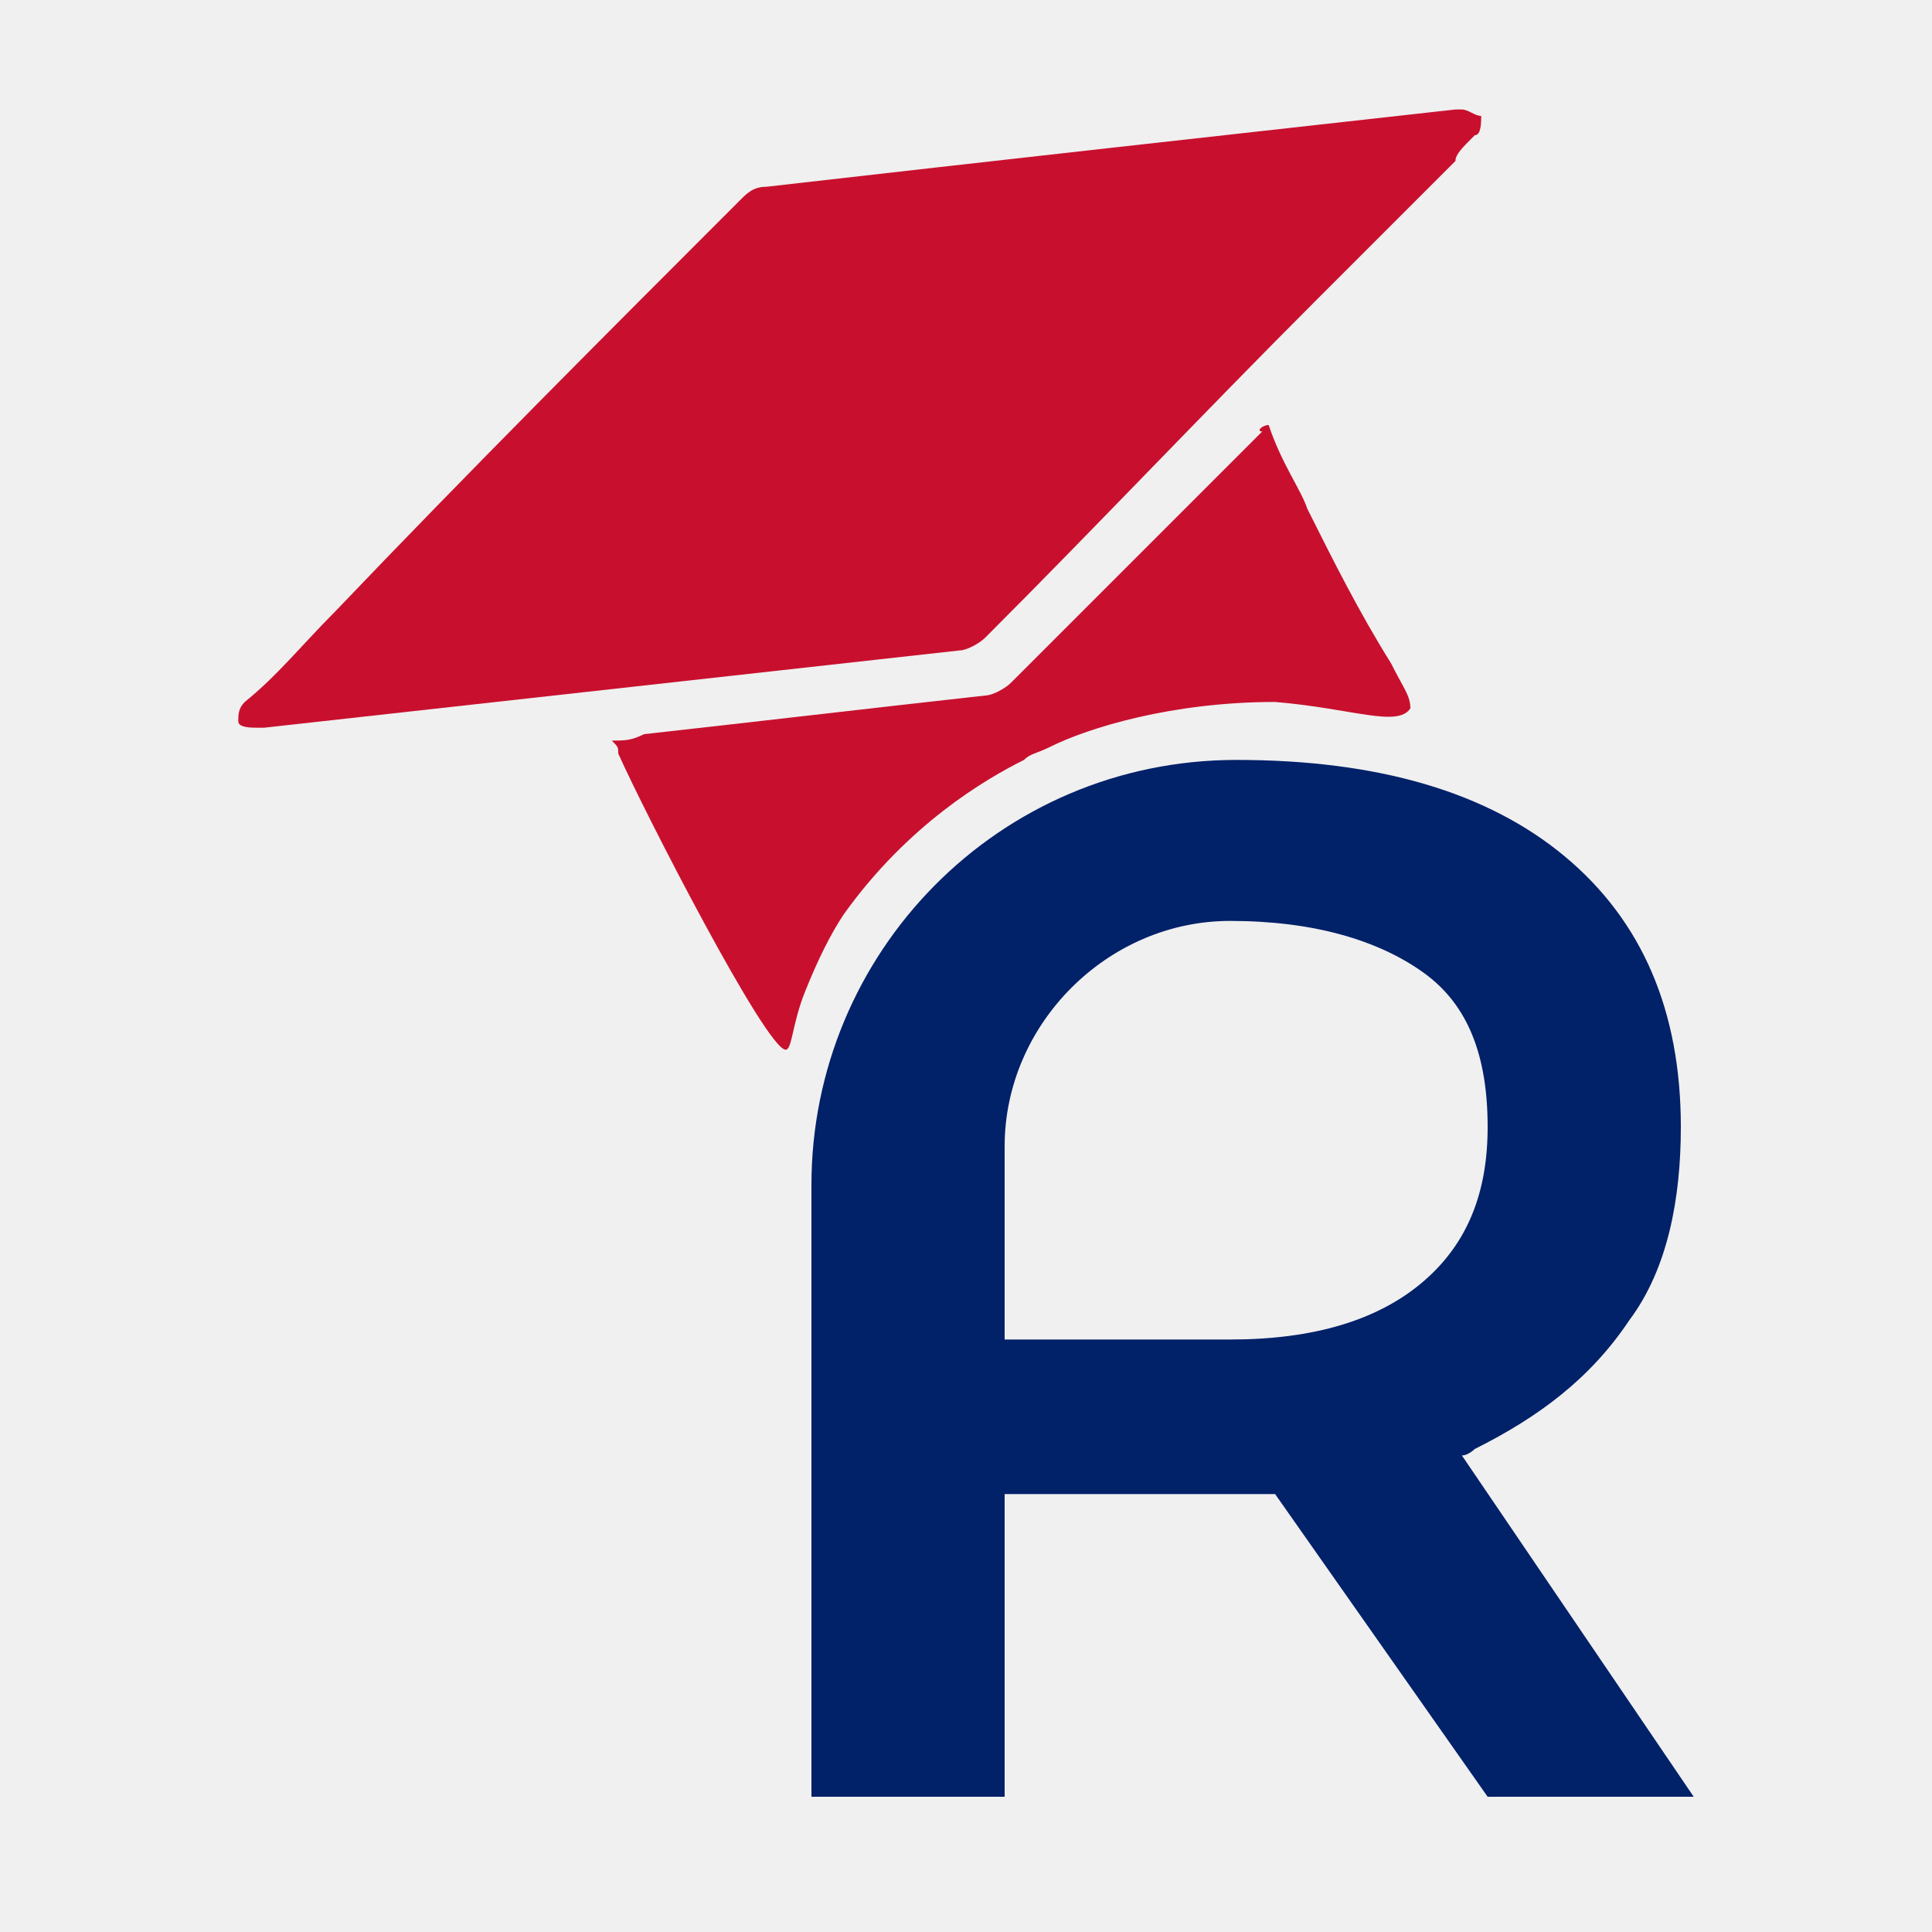
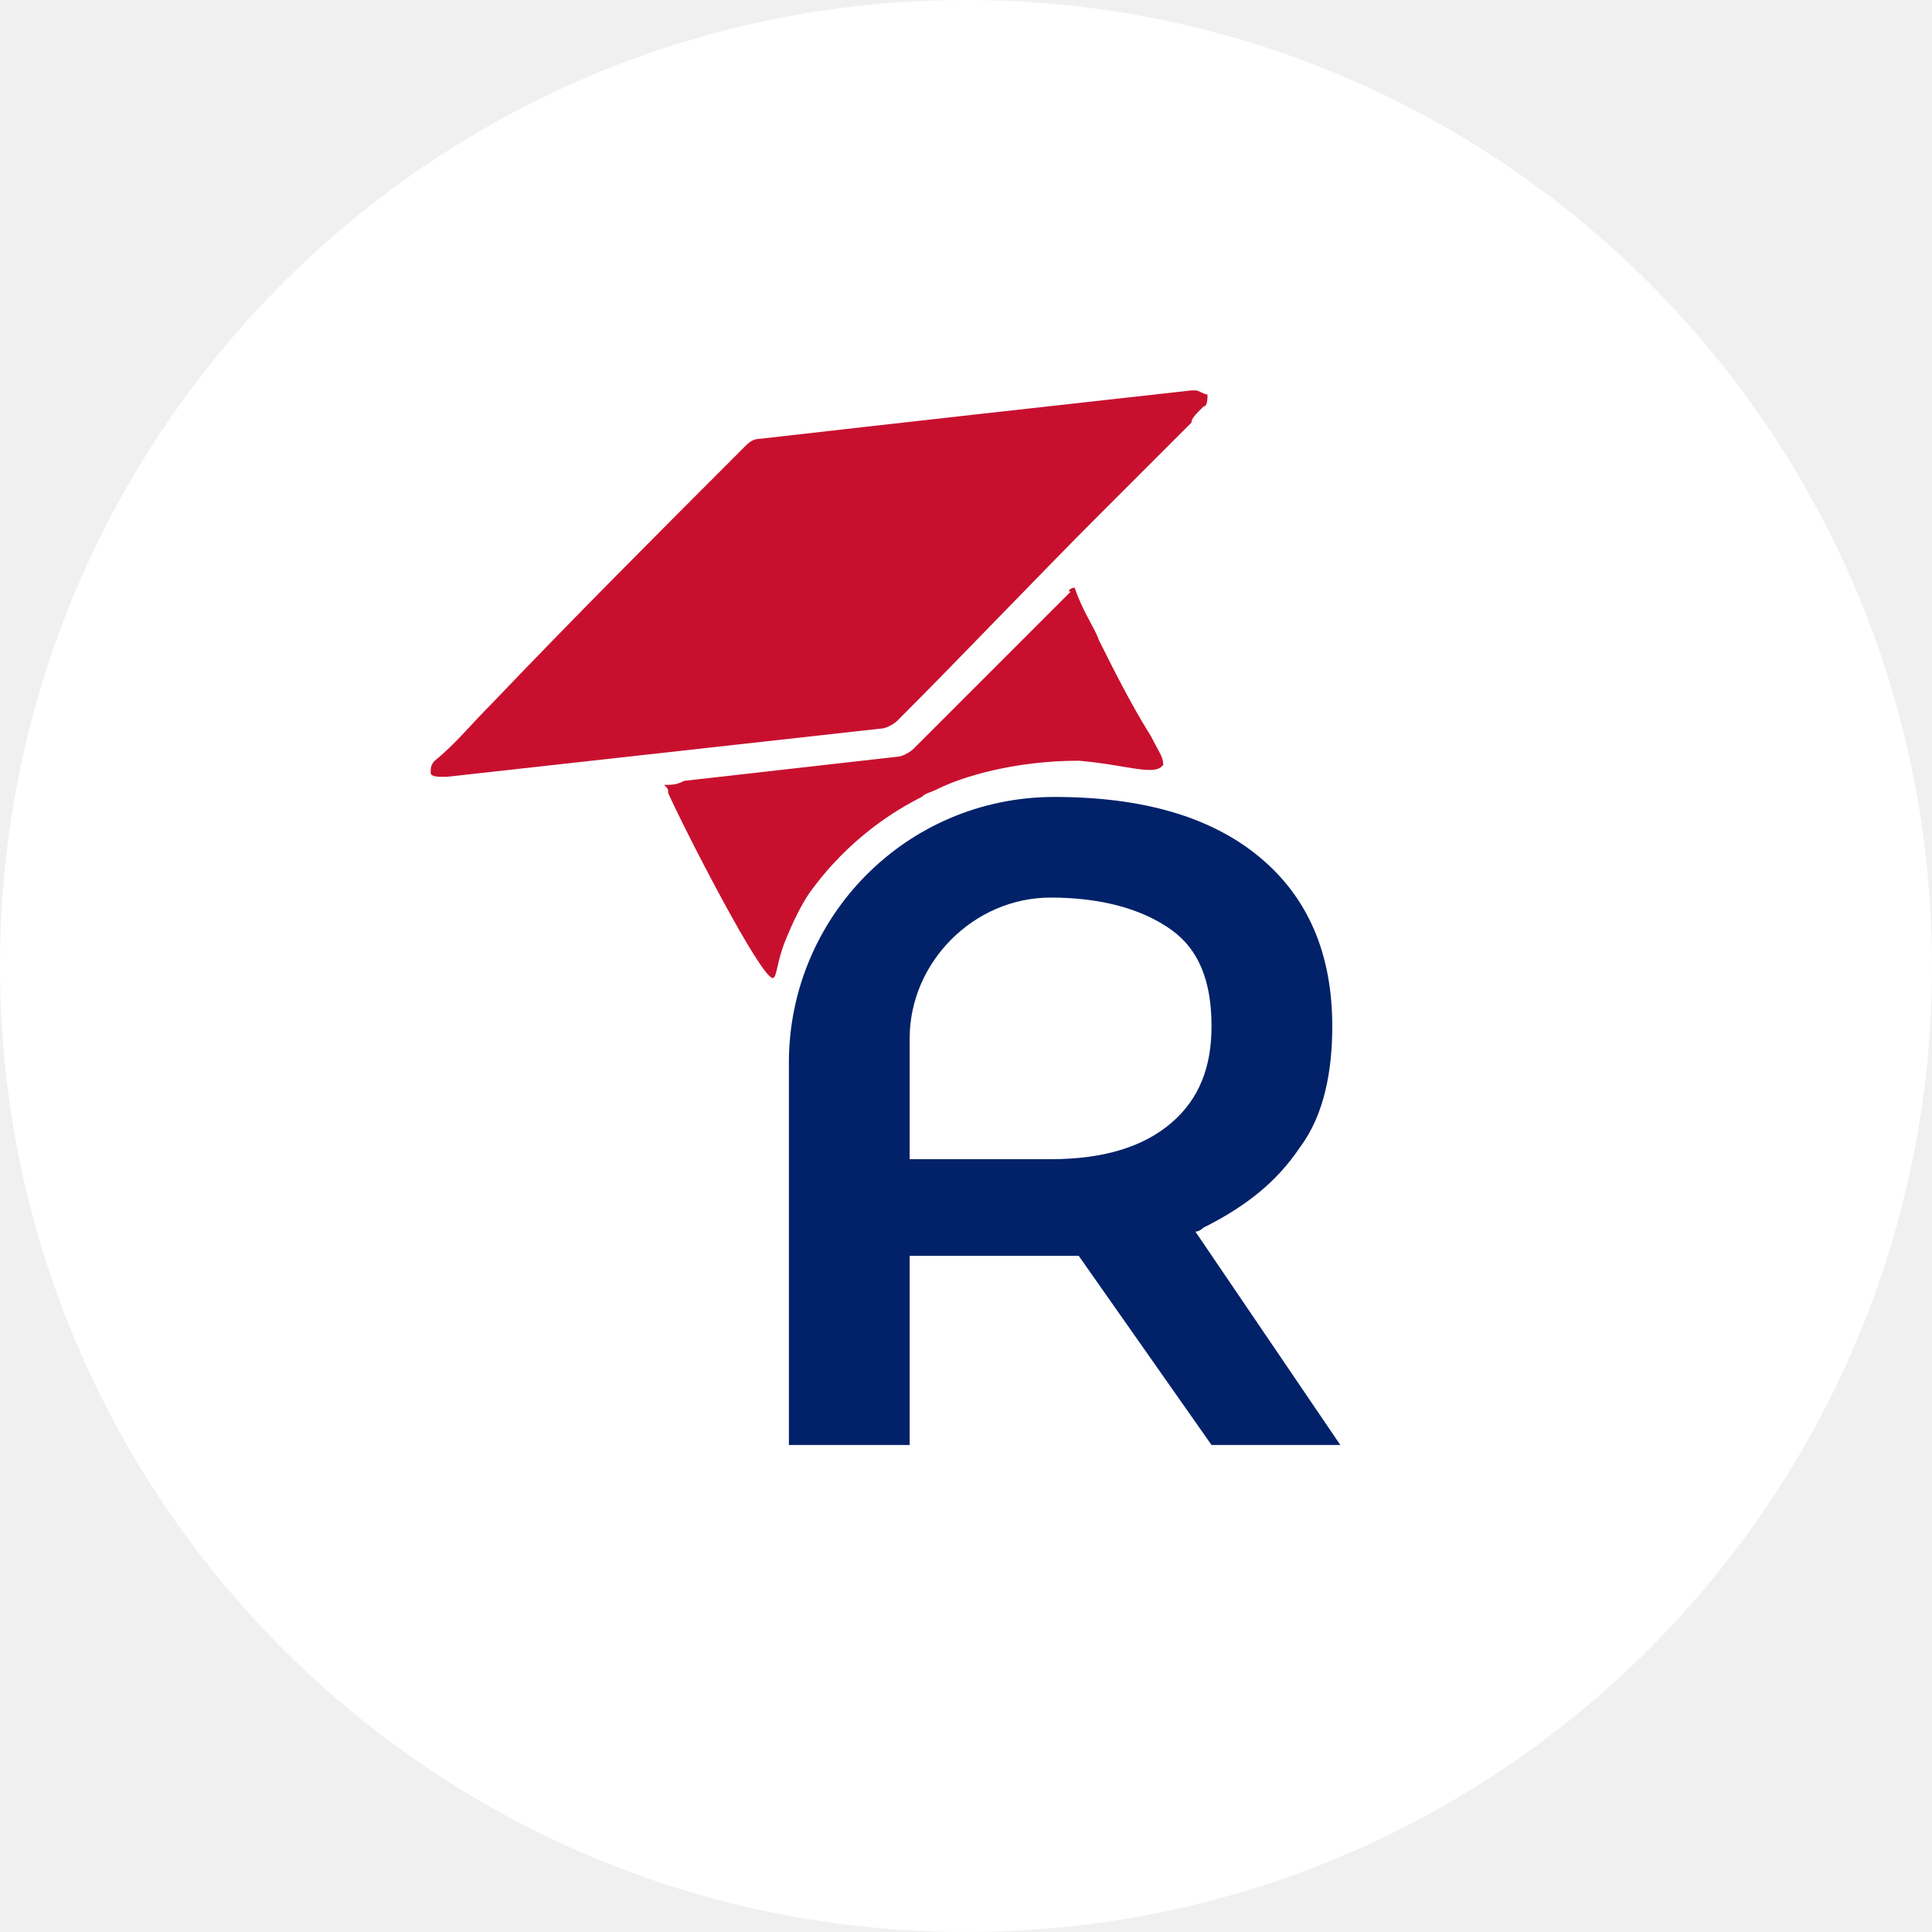
- <svg xmlns="http://www.w3.org/2000/svg" width="48" height="48" viewBox="7 8 30 30">
-   <path fill="#012169" d="M29.7,30.6c0.1,0,0.2-0.1,0.2-0.1c1-0.5,1.8-1.1,2.4-2c0.6-0.8,0.8-1.9,0.8-3c0-1.8-0.6-3.2-1.8-4.2    c-1.2-1-2.9-1.5-5.1-1.5h0c-3.7,0-6.6,3-6.6,6.6v9.5h3v-4.7h3.6c0.2,0,0.4,0,0.6,0l3.3,4.7h3.2L29.7,30.6z M22.6,25.8    c0-1.9,1.6-3.5,3.5-3.5h0c1.3,0,2.3,0.3,3,0.8s1,1.3,1,2.4c0,1-0.3,1.8-1,2.4s-1.7,0.9-3,0.9h-3.5V25.8z" />
-   <path fill="#C8102E" d="M26.7,14.6c0.2,0.6,0.5,1,0.6,1.3c0.4,0.8,0.8,1.6,1.3,2.4c0.2,0.4,0.3,0.5,0.3,0.7c-0.2,0.3-0.9,0-2.1-0.1      c-1.6,0-2.9,0.4-3.5,0.7c-0.2,0.1-0.3,0.1-0.4,0.2c-0.6,0.3-1.8,1-2.8,2.4c-0.2,0.3-0.4,0.7-0.6,1.2c-0.2,0.5-0.2,0.9-0.3,0.9      c-0.3,0-2.2-3.7-2.6-4.6c0-0.1,0-0.1-0.1-0.2c0.2,0,0.3,0,0.5-0.1c1.8-0.2,3.5-0.4,5.3-0.6c0.1,0,0.3-0.1,0.4-0.2      c1.3-1.3,2.6-2.6,3.9-3.9C26.5,14.7,26.6,14.6,26.7,14.6z" />
-   <path fill="#C8102E" d="M29.9,10.1C30,10.1,30,9.9,30,9.8c-0.1,0-0.2-0.1-0.3-0.1c0,0-0.1,0-0.1,0c-3.6,0.4-7.2,0.8-10.7,1.2      c-0.2,0-0.3,0.1-0.4,0.2c-2.1,2.1-4.2,4.2-6.3,6.4c-0.5,0.5-0.9,1-1.4,1.4c-0.1,0.1-0.1,0.2-0.1,0.3c0,0.1,0.2,0.1,0.3,0.1      c0,0,0.1,0,0.1,0c3.6-0.4,7.2-0.8,10.8-1.2c0.1,0,0.3-0.1,0.4-0.2c1.7-1.7,3.4-3.5,5.1-5.2c0.2-0.2,0.4-0.4,0.5-0.5l0,0l0,0      c0.1-0.1,0.3-0.3,0.4-0.4c0.1-0.1,0.2-0.2,0.4-0.4c0,0,0,0,0,0l0.9-0.9C29.6,10.4,29.7,10.3,29.9,10.1z" />
+ <svg xmlns="http://www.w3.org/2000/svg" version="1.1" id="Layer_1" x="0px" y="0px" viewBox="0 0 48 48" style="enable-background:new 0 0 48 48;" xml:space="preserve">
+   <style type="text/css">
+ 	.st0{fill:#012169;}
+ 	.st1{fill:#C8102E;}
+ 	.st2{fill:#FFFFFF;}
+ </style>
+   <g>
+     <path class="st0" d="M688.8-340.1c-1.8,0-3.3-0.4-4.6-1.1c-1.3-0.7-2.3-1.7-3.1-2.9c-0.7-1.2-1.1-2.6-1.1-4.2c0-1.6,0.4-3,1.1-4.2   c0.7-1.2,1.7-2.2,2.9-2.9c1.2-0.7,2.6-1.1,4.2-1.1c1.5,0,2.9,0.3,4.1,1c1.2,0.7,2.2,1.6,2.9,2.9c0.7,1.2,1,2.7,1,4.4   c0,0.1,0,0.3,0,0.5c0,0.2,0,0.4,0,0.5H683v-2.5h11.3l-1.5,0.8c0-0.9-0.2-1.7-0.5-2.4c-0.4-0.7-0.9-1.2-1.6-1.6   c-0.7-0.4-1.5-0.6-2.4-0.6c-0.9,0-1.7,0.2-2.4,0.6c-0.7,0.4-1.2,0.9-1.6,1.6c-0.4,0.7-0.6,1.5-0.6,2.5v0.6c0,1,0.2,1.8,0.6,2.5   c0.4,0.7,1,1.3,1.8,1.7c0.8,0.4,1.7,0.6,2.8,0.6c0.9,0,1.7-0.1,2.4-0.4c0.7-0.3,1.3-0.7,1.9-1.3l2,2.3c-0.7,0.8-1.6,1.5-2.7,1.9   C691.4-340.3,690.2-340.1,688.8-340.1z" />
+     <path class="st0" d="M704-340.1c-1.3,0-2.6-0.2-3.8-0.5c-1.2-0.3-2.2-0.8-2.9-1.3l1.4-2.8c0.7,0.5,1.6,0.8,2.6,1.1   c1,0.3,2,0.4,3,0.4c1.1,0,2-0.2,2.5-0.5c0.5-0.3,0.8-0.7,0.8-1.3c0-0.4-0.2-0.8-0.5-1c-0.4-0.2-0.8-0.4-1.4-0.5   c-0.6-0.1-1.2-0.2-1.9-0.3c-0.7-0.1-1.4-0.2-2.1-0.4c-0.7-0.2-1.3-0.4-1.9-0.7c-0.6-0.3-1-0.8-1.4-1.3c-0.4-0.6-0.5-1.3-0.5-2.2   c0-1,0.3-1.9,0.9-2.6c0.6-0.7,1.4-1.3,2.4-1.7c1-0.4,2.3-0.6,3.7-0.6c1,0,2.1,0.1,3.2,0.4c1.1,0.2,2,0.6,2.7,1l-1.5,2.8   c-0.7-0.4-1.5-0.7-2.3-0.9c-0.8-0.2-1.5-0.3-2.3-0.3c-1.1,0-1.9,0.2-2.5,0.5c-0.6,0.3-0.8,0.7-0.8,1.3c0,0.5,0.2,0.8,0.5,1.1   c0.4,0.2,0.8,0.4,1.4,0.5c0.6,0.1,1.2,0.2,1.9,0.4c0.7,0.1,1.4,0.2,2.1,0.4c0.7,0.2,1.3,0.4,1.9,0.7c0.6,0.3,1.1,0.7,1.4,1.3   c0.4,0.6,0.5,1.3,0.5,2.2c0,1-0.3,1.9-0.9,2.6c-0.6,0.7-1.4,1.3-2.5,1.7C706.8-340.3,705.5-340.1,704-340.1z" />
+     <path class="st0" d="M721.1-340.1c-1.8,0-3.3-0.4-4.6-1.1c-1.3-0.7-2.3-1.7-3.1-2.9c-0.7-1.2-1.1-2.6-1.1-4.2c0-1.6,0.4-3,1.1-4.2   c0.7-1.2,1.7-2.2,2.9-2.9c1.2-0.7,2.6-1.1,4.2-1.1c1.5,0,2.9,0.3,4.1,1c1.2,0.7,2.2,1.6,2.9,2.9c0.7,1.2,1,2.7,1,4.4   c0,0.1,0,0.3,0,0.5c0,0.2,0,0.4,0,0.5h-13.2v-2.5h11.3l-1.5,0.8c0-0.9-0.2-1.7-0.5-2.4c-0.4-0.7-0.9-1.2-1.6-1.6   c-0.7-0.4-1.5-0.6-2.4-0.6c-0.9,0-1.7,0.2-2.4,0.6c-0.7,0.4-1.2,0.9-1.6,1.6c-0.4,0.7-0.6,1.5-0.6,2.5v0.6c0,1,0.2,1.8,0.6,2.5   c0.4,0.7,1,1.3,1.8,1.7c0.8,0.4,1.7,0.6,2.8,0.6c0.9,0,1.7-0.1,2.4-0.4c0.7-0.3,1.3-0.7,1.9-1.3l2,2.3c-0.7,0.8-1.6,1.5-2.7,1.9   C723.7-340.3,722.5-340.1,721.1-340.1z" />
+     <path class="st0" d="M735.7-340.1c-1.2,0-2.2-0.2-3.1-0.6c-0.9-0.4-1.6-1-2.1-1.7c-0.5-0.7-0.7-1.5-0.7-2.4c0-0.9,0.2-1.7,0.6-2.4   c0.4-0.7,1.1-1.3,2.1-1.7c1-0.4,2.3-0.6,3.9-0.6h4.6v2.5h-4.3c-1.2,0-2.1,0.2-2.5,0.6c-0.4,0.4-0.7,0.9-0.7,1.5   c0,0.7,0.3,1.2,0.8,1.6c0.5,0.4,1.3,0.6,2.2,0.6c0.9,0,1.7-0.2,2.4-0.6c0.7-0.4,1.3-1,1.6-1.8l0.6,2.2c-0.4,0.9-1,1.7-1.9,2.2   C738.3-340.3,737.1-340.1,735.7-340.1z M740.7-340.3v-3.2l-0.2-0.7v-5.6c0-1.1-0.3-1.9-1-2.5c-0.7-0.6-1.7-0.9-3-0.9   c-0.9,0-1.7,0.1-2.6,0.4c-0.9,0.3-1.6,0.7-2.2,1.2l-1.5-2.7c0.9-0.7,1.9-1.1,3.1-1.5c1.2-0.3,2.4-0.5,3.7-0.5   c2.3,0,4.1,0.6,5.3,1.7s1.9,2.8,1.9,5.1v9.3H740.7z" />
+     <path class="st0" d="M746.6-340.3v-15.9h3.5v4.4l-0.4-1.3c0.5-1.1,1.2-1.9,2.2-2.4c1-0.6,2.3-0.8,3.8-0.8v3.5c-0.1,0-0.3,0-0.4,0   c-0.1,0-0.3,0-0.4,0c-1.4,0-2.6,0.4-3.4,1.2c-0.8,0.8-1.2,2-1.2,3.7v7.7H746.6z" />
+     <path class="st0" d="M765.1-340.1c-1.7,0-3.1-0.4-4.4-1.1c-1.3-0.7-2.3-1.7-3-2.9c-0.7-1.2-1.1-2.6-1.1-4.2c0-1.6,0.4-3,1.1-4.2   c0.7-1.2,1.7-2.2,3-2.9c1.3-0.7,2.8-1.1,4.4-1.1c1.5,0,2.9,0.3,4.1,1c1.2,0.6,2.1,1.6,2.7,2.8l-2.8,1.7c-0.5-0.7-1.1-1.3-1.7-1.6   c-0.7-0.4-1.4-0.5-2.2-0.5c-0.9,0-1.7,0.2-2.5,0.6c-0.7,0.4-1.3,1-1.7,1.7c-0.4,0.7-0.6,1.6-0.6,2.6s0.2,1.9,0.6,2.6   c0.4,0.8,1,1.3,1.7,1.7c0.7,0.4,1.6,0.6,2.5,0.6c0.8,0,1.5-0.2,2.2-0.5c0.7-0.4,1.3-0.9,1.7-1.7l2.8,1.7c-0.6,1.2-1.5,2.1-2.7,2.7   C768-340.4,766.7-340.1,765.1-340.1z" />
+     <path class="st0" d="M774.1-340.3v-22h3.7v10.5l-0.8-1.3c0.5-1,1.3-1.8,2.4-2.3c1.1-0.6,2.3-0.8,3.7-0.8c1.3,0,2.4,0.2,3.4,0.7   c1,0.5,1.8,1.3,2.3,2.3c0.6,1,0.9,2.3,0.9,3.9v9.1H786v-8.6c0-1.4-0.3-2.5-1-3.1c-0.7-0.7-1.6-1-2.8-1c-0.9,0-1.6,0.2-2.3,0.5   c-0.7,0.4-1.2,0.9-1.6,1.6c-0.4,0.7-0.5,1.6-0.5,2.7v8H774.1z" />
+     <path class="st1" d="M791.7-340.3v-20.8h3.9v20.8H791.7z M795.3-349.2v-3.3h11.3v3.3H795.3z M806.3-340.3v-20.8h3.8v20.8H806.3z" />
+     <path class="st1" d="M819-340.1c-1.3,0-2.5-0.3-3.6-0.8c-1-0.5-1.8-1.3-2.4-2.3c-0.6-1-0.9-2.3-0.9-3.9v-9.1h3.7v8.6   c0,1.4,0.3,2.5,1,3.2c0.7,0.7,1.6,1.1,2.7,1.1c0.9,0,1.6-0.2,2.3-0.5s1.2-0.9,1.5-1.6c0.4-0.7,0.5-1.6,0.5-2.6v-8h3.7v15.9h-3.5   v-4.3l0.6,1.3c-0.5,1-1.3,1.8-2.3,2.3C821.4-340.4,820.2-340.1,819-340.1z" />
+     <path class="st1" d="M829.9-340.3v-22h3.7v9.9l-0.3,4.2l0.1,4.2v3.7H829.9z M838.6-340.1c-1.3,0-2.5-0.3-3.6-0.9   c-1.1-0.6-1.9-1.5-2.5-2.7c-0.6-1.2-0.9-2.7-0.9-4.6c0-1.9,0.3-3.4,0.9-4.6c0.6-1.2,1.4-2.1,2.5-2.7c1-0.6,2.2-0.9,3.5-0.9   c1.5,0,2.9,0.3,4.1,1c1.2,0.7,2.2,1.6,2.9,2.9c0.7,1.2,1.1,2.7,1.1,4.3c0,1.6-0.4,3.1-1.1,4.3c-0.7,1.2-1.7,2.2-2.9,2.8   C841.5-340.4,840.2-340.1,838.6-340.1z M838.2-343.2c0.9,0,1.7-0.2,2.4-0.6c0.7-0.4,1.3-1,1.7-1.8c0.4-0.8,0.6-1.6,0.6-2.6   c0-1-0.2-1.9-0.6-2.6c-0.4-0.7-1-1.3-1.7-1.7c-0.7-0.4-1.5-0.6-2.4-0.6c-0.9,0-1.7,0.2-2.4,0.6c-0.7,0.4-1.3,1-1.7,1.7   c-0.4,0.7-0.6,1.6-0.6,2.6c0,1,0.2,1.9,0.6,2.6c0.4,0.8,1,1.3,1.7,1.8C836.5-343.4,837.3-343.2,838.2-343.2z" />
+     <path class="st0" d="M857.6-340c-2.8,0-5.1-0.8-6.7-2.4c-1.6-1.6-2.4-3.9-2.4-7v-11.7h3.9v11.6c0,2.1,0.5,3.7,1.4,4.7   c0.9,1,2.2,1.5,3.9,1.5c1.7,0,3-0.5,3.9-1.5c0.9-1,1.4-2.5,1.4-4.7v-11.6h3.8v11.7c0,3-0.8,5.4-2.4,7   C862.7-340.8,860.4-340,857.6-340z" />
+     <path class="st0" d="M868.7-340.3v-20.8h3.9v20.8H868.7z M872.1-345.2l-0.2-4.6l10.9-11.3h4.4l-9.1,9.6l-2.1,2.3L872.1-345.2z    M883.2-340.3l-8-9.5l2.6-2.8l9.9,12.3H883.2z" />
+     <path class="st0" d="M674.9-347.1c0.1,0,0.2-0.1,0.3-0.1c1.3-0.6,2.3-1.4,3-2.5c0.7-1.1,1.1-2.4,1.1-3.9c0-2.3-0.8-4.1-2.4-5.4   c-1.6-1.3-3.7-2-6.5-2l0,0c-4.7,0-8.5,3.8-8.5,8.5v12.3h3.9v-6.1h4.7c0.3,0,0.5,0,0.8,0l4.2,6.1h4.2L674.9-347.1z M665.8-353.3   c0-2.5,2-4.5,4.5-4.5l0,0c1.7,0,3,0.4,3.8,1.1c0.9,0.7,1.3,1.7,1.3,3c0,1.3-0.4,2.3-1.3,3.1c-0.9,0.7-2.1,1.1-3.8,1.1h-4.5V-353.3z   " />
+     <path class="st1" d="M670.9-367.8c0.3,0.7,0.6,1.3,0.8,1.7c0.4,0.7,0.5,0.8,0.9,1.6c0.5,1,0.4,1,0.8,1.6c0.3,0.5,0.4,0.6,0.4,0.8   c-0.2,0.4-1.5,0.1-2.7,0c-2.5-0.1-4.5,0.9-5,1.1c-0.8,0.4-2.3,1.3-3.6,3.2c-0.2,0.3-0.6,0.9-0.8,1.6c-0.2,0.7-0.2,1.1-0.4,1.2   c-0.4,0-1.3-1.9-1.4-2.1c0-0.1-0.1-0.1-0.1-0.1c-0.1-0.1-0.1-0.1-0.2-0.3c-0.6-1.2-1.1-2.3-1.7-3.5c0-0.1-0.1-0.1-0.1-0.2   c0.2,0,0.4-0.1,0.6-0.1c2.3-0.3,4.5-0.5,6.8-0.8c0.2,0,0.3-0.1,0.5-0.2c1.7-1.7,3.3-3.4,5-5.1C670.7-367.6,670.8-367.6,670.9-367.8   z" />
+     <path class="st1" d="M675.1-373.4c0.1-0.1,0.1-0.3,0.1-0.4c-0.1,0-0.3-0.1-0.4-0.1c0,0-0.1,0-0.1,0c-4.6,0.5-9.2,1-13.8,1.5   c-0.2,0-0.4,0.1-0.6,0.3c-2.7,2.7-5.4,5.5-8.1,8.2c-0.6,0.6-1.2,1.2-1.8,1.9c-0.1,0.1-0.1,0.3-0.1,0.4c0,0.1,0.2,0.1,0.3,0.1   c0,0,0.1,0,0.1,0c4.7-0.5,9.3-1,14-1.5c0.2,0,0.3-0.1,0.5-0.2c2.2-2.2,4.4-4.5,6.6-6.7c0.2-0.2,0.5-0.5,0.7-0.7l0,0l0,0   c0.2-0.2,0.3-0.4,0.5-0.5c0.2-0.2,0.3-0.3,0.5-0.5c0,0,0,0,0,0l1.2-1.2C674.7-373.1,674.8-373.2,675.1-373.4z" />
+   </g>
+   <g>
+     <circle class="st2" cx="134" cy="24" r="8" />
+     <g>
+       <path class="st0" d="M135.9,26.2C135.9,26.2,135.9,26.2,135.9,26.2c0.4-0.2,0.7-0.4,0.9-0.7c0.2-0.3,0.3-0.6,0.3-1    c0-0.6-0.2-1.1-0.6-1.4c-0.4-0.3-1-0.5-1.7-0.5l0,0c-1.2,0-2.2,1-2.2,2.2V28h1v-1.6h1.2c0.1,0,0.1,0,0.2,0l1.1,1.6h1.1L135.9,26.2    z M133.5,24.6c0-0.6,0.5-1.2,1.2-1.2h0c0.4,0,0.8,0.1,1,0.3c0.2,0.2,0.3,0.4,0.3,0.8c0,0.3-0.1,0.6-0.3,0.8    c-0.2,0.2-0.6,0.3-1,0.3h-1.2V24.6z" />
+       <g>
+         <g>
+           <path class="st1" d="M134.9,20.9c0.1,0.2,0.2,0.3,0.2,0.4c0.1,0.3,0.3,0.5,0.4,0.8c0.1,0.1,0.1,0.2,0.1,0.2      c-0.1,0.1-0.3,0-0.7,0c-0.5,0-1,0.1-1.2,0.2c-0.1,0-0.1,0-0.1,0.1c-0.2,0.1-0.6,0.3-0.9,0.8c-0.1,0.1-0.1,0.2-0.2,0.4      c-0.1,0.2-0.1,0.3-0.1,0.3c-0.1,0-0.7-1.2-0.9-1.5c0,0,0,0,0-0.1c0.1,0,0.1,0,0.2,0c0.6-0.1,1.2-0.1,1.8-0.2c0,0,0.1,0,0.1-0.1      C134,21.8,134.4,21.4,134.9,20.9C134.8,20.9,134.9,20.9,134.9,20.9z" />
+           <path class="st1" d="M136,19.4c0,0,0-0.1,0-0.1c0,0-0.1,0-0.1,0c0,0,0,0,0,0c-1.2,0.1-2.4,0.3-3.6,0.4c-0.1,0-0.1,0-0.1,0.1      c-0.7,0.7-1.4,1.4-2.1,2.1c-0.2,0.2-0.3,0.3-0.5,0.5c0,0,0,0.1,0,0.1c0,0,0.1,0,0.1,0c0,0,0,0,0,0c1.2-0.1,2.4-0.3,3.6-0.4      c0,0,0.1,0,0.1-0.1c0.6-0.6,1.1-1.2,1.7-1.7c0.1-0.1,0.1-0.1,0.2-0.2l0,0l0,0c0,0,0.1-0.1,0.1-0.1c0,0,0.1-0.1,0.1-0.1      c0,0,0,0,0,0l0.3-0.3C135.9,19.5,135.9,19.4,136,19.4z" />
+         </g>
+       </g>
+     </g>
+   </g>
+   <g>
+     <circle class="st2" cx="85" cy="24" r="16" />
+     <g>
+       <path class="st0" d="M88.8,28.4c0.1,0,0.1,0,0.2-0.1c0.7-0.3,1.2-0.7,1.6-1.3c0.4-0.6,0.6-1.2,0.6-2c0-1.2-0.4-2.1-1.2-2.8    c-0.8-0.7-1.9-1-3.4-1l0,0c-2.4,0-4.4,2-4.4,4.4v6.3h2v-3.1h2.4c0.1,0,0.3,0,0.4,0l2.2,3.1h2.1L88.8,28.4z M84.1,25.2    c0-1.3,1-2.3,2.3-2.3l0,0c0.9,0,1.5,0.2,2,0.6c0.4,0.4,0.7,0.9,0.7,1.6c0,0.7-0.2,1.2-0.7,1.6c-0.4,0.4-1.1,0.6-2,0.6h-2.3V25.2z" />
+       <g>
+         <g>
+           <path class="st1" d="M86.8,17.7c0.2,0.4,0.3,0.7,0.4,0.9c0.3,0.5,0.5,1.1,0.9,1.6c0.1,0.2,0.2,0.4,0.2,0.4c-0.1,0.2-0.6,0-1.4,0      c-1.1,0-1.9,0.3-2.3,0.5c-0.1,0.1-0.2,0.1-0.3,0.1c-0.4,0.2-1.2,0.7-1.8,1.6c-0.1,0.2-0.3,0.4-0.4,0.8c-0.1,0.4-0.1,0.6-0.2,0.6      c-0.2,0-1.5-2.5-1.8-3.1c0,0,0-0.1-0.1-0.1c0.1,0,0.2,0,0.3,0c1.2-0.1,2.3-0.3,3.5-0.4c0.1,0,0.2-0.1,0.2-0.1      c0.9-0.9,1.7-1.8,2.6-2.6C86.7,17.8,86.7,17.8,86.8,17.7z" />
+           <path class="st1" d="M88.9,14.8c0-0.1,0.1-0.1,0.1-0.2c-0.1,0-0.1,0-0.2-0.1c0,0,0,0-0.1,0c-2.4,0.3-4.8,0.5-7.2,0.8      c-0.1,0-0.2,0.1-0.3,0.1c-1.4,1.4-2.8,2.8-4.2,4.3c-0.3,0.3-0.6,0.6-0.9,1c0,0-0.1,0.1,0,0.2c0,0,0.1,0.1,0.2,0.1c0,0,0,0,0.1,0      c2.4-0.3,4.8-0.5,7.2-0.8c0.1,0,0.2-0.1,0.2-0.1c1.1-1.2,2.3-2.3,3.4-3.5c0.1-0.1,0.2-0.2,0.4-0.4l0,0l0,0      c0.1-0.1,0.2-0.2,0.3-0.3c0.1-0.1,0.2-0.2,0.2-0.2c0,0,0,0,0,0l0.6-0.6C88.8,15,88.8,14.9,88.9,14.8z" />
+         </g>
+       </g>
+     </g>
+   </g>
+   <g>
+     <circle class="st2" cx="24" cy="24" r="24" />
+     <g>
+       <path class="st0" d="M29.7,30.6c0.1,0,0.2-0.1,0.2-0.1c1-0.5,1.8-1.1,2.4-2c0.6-0.8,0.8-1.9,0.8-3c0-1.8-0.6-3.2-1.8-4.2    c-1.2-1-2.9-1.5-5.1-1.5h0c-3.7,0-6.6,3-6.6,6.6v9.5h3v-4.7h3.6c0.2,0,0.4,0,0.6,0l3.3,4.7h3.2L29.7,30.6z M22.6,25.8    c0-1.9,1.6-3.5,3.5-3.5h0c1.3,0,2.3,0.3,3,0.8s1,1.3,1,2.4c0,1-0.3,1.8-1,2.4s-1.7,0.9-3,0.9h-3.5V25.8z" />
+       <g>
+         <g>
+           <path class="st1" d="M26.7,14.6c0.2,0.6,0.5,1,0.6,1.3c0.4,0.8,0.8,1.6,1.3,2.4c0.2,0.4,0.3,0.5,0.3,0.7c-0.2,0.3-0.9,0-2.1-0.1      c-1.6,0-2.9,0.4-3.5,0.7c-0.2,0.1-0.3,0.1-0.4,0.2c-0.6,0.3-1.8,1-2.8,2.4c-0.2,0.3-0.4,0.7-0.6,1.2c-0.2,0.5-0.2,0.9-0.3,0.9      c-0.3,0-2.2-3.7-2.6-4.6c0-0.1,0-0.1-0.1-0.2c0.2,0,0.3,0,0.5-0.1c1.8-0.2,3.5-0.4,5.3-0.6c0.1,0,0.3-0.1,0.4-0.2      c1.3-1.3,2.6-2.6,3.9-3.9C26.5,14.7,26.6,14.6,26.7,14.6z" />
+           <path class="st1" d="M29.9,10.1C30,10.1,30,9.9,30,9.8c-0.1,0-0.2-0.1-0.3-0.1c0,0-0.1,0-0.1,0c-3.6,0.4-7.2,0.8-10.7,1.2      c-0.2,0-0.3,0.1-0.4,0.2c-2.1,2.1-4.2,4.2-6.3,6.4c-0.5,0.5-0.9,1-1.4,1.4c-0.1,0.1-0.1,0.2-0.1,0.3c0,0.1,0.2,0.1,0.3,0.1      c0,0,0.1,0,0.1,0c3.6-0.4,7.2-0.8,10.8-1.2c0.1,0,0.3-0.1,0.4-0.2c1.7-1.7,3.4-3.5,5.1-5.2c0.2-0.2,0.4-0.4,0.5-0.5l0,0l0,0      c0.1-0.1,0.3-0.3,0.4-0.4c0.1-0.1,0.2-0.2,0.4-0.4c0,0,0,0,0,0l0.9-0.9C29.6,10.4,29.7,10.3,29.9,10.1z" />
+         </g>
+       </g>
+     </g>
+   </g>
+   <g>
+     <circle class="st2" cx="446" cy="97" r="90" />
+     <g>
+       <path class="st0" d="M467.3,121.6c0.3-0.1,0.6-0.2,0.9-0.4c3.8-1.7,6.8-4.2,8.9-7.3c2.1-3.2,3.1-7,3.1-11.4    c0-6.7-2.3-11.9-6.9-15.8c-4.6-3.8-10.9-5.7-19-5.7h0c-13.7,0-24.8,11.1-24.8,24.8v35.7h11.2v-17.6h13.7c0.8,0,1.6,0,2.4-0.1    l12.3,17.7h12.1L467.3,121.6z M440.7,103.6c0-7.3,5.9-13.1,13.1-13.1l0,0c5,0,8.7,1.1,11.2,3.2s3.8,5.1,3.8,8.9    c0,3.8-1.2,6.8-3.8,8.9s-6.2,3.2-11.2,3.2h-13.1V103.6z" />
+       <g>
+         <g>
+           <path class="st1" d="M456.1,61.6c0.9,2.1,1.8,3.8,2.4,4.9c1.6,3,3.1,6.1,4.8,9.1c0.8,1.4,1.2,2,0.9,2.5      c-0.6,1.1-3.2-0.1-7.7-0.2c-6-0.2-10.8,1.6-13.1,2.6c-0.7,0.3-1.2,0.6-1.5,0.7c-2.4,1.2-6.6,3.8-10.4,9.2      c-0.7,1-1.6,2.5-2.3,4.5c-0.6,2-0.6,3.3-1.1,3.4c-1.1,0.1-8.3-14-9.9-17.4c-0.1-0.2-0.2-0.4-0.3-0.7c0.6-0.1,1.2-0.2,1.8-0.2      c6.6-0.7,13.2-1.5,19.7-2.2c0.5-0.1,1-0.3,1.3-0.6c4.9-4.9,9.7-9.8,14.6-14.8C455.6,62.1,455.7,61.9,456.1,61.6z" />
+           <path class="st1" d="M468.2,45c0.3-0.3,0.3-0.8,0.4-1.2c-0.4-0.1-0.8-0.3-1.2-0.4c-0.1,0-0.3,0-0.4,0      c-13.4,1.5-26.8,2.9-40.3,4.4c-0.6,0.1-1.2,0.4-1.6,0.8c-7.9,8-15.7,15.9-23.5,23.9c-1.8,1.8-3.5,3.6-5.3,5.4      c-0.2,0.2-0.4,0.8-0.3,1.1c0.1,0.2,0.6,0.3,1,0.4c0.1,0,0.2,0,0.3,0c13.6-1.5,27.1-3,40.7-4.5c0.5-0.1,1-0.3,1.3-0.6      c6.4-6.5,12.8-13,19.2-19.5c0.7-0.7,1.3-1.4,2-2l0,0l0,0c0.5-0.5,1-1,1.5-1.6c0.4-0.5,0.9-0.9,1.4-1.4c0,0,0,0.1,0.1,0.1      l3.6-3.4C467.2,46.1,467.5,45.8,468.2,45z" />
+         </g>
+       </g>
+     </g>
+   </g>
+   <g>
+     <circle class="st2" cx="190" cy="239" r="96" />
+     <g>
+       <path class="st0" d="M212.7,265.3c0.3-0.1,0.7-0.3,1-0.4c4.1-1.8,7.2-4.5,9.4-7.8c2.2-3.4,3.3-7.4,3.3-12.2    c0-7.1-2.4-12.7-7.3-16.8c-4.9-4.1-11.6-6.1-20.2-6.1h0c-14.6,0-26.4,11.8-26.4,26.4v38.1h12v-18.8h14.6c0.9,0,1.7,0,2.5-0.1    l13.1,18.9h12.9L212.7,265.3z M184.4,246.1c0-7.7,6.3-14,14-14h0c5.3,0,9.3,1.1,11.9,3.4s4,5.4,4,9.4c0,4.1-1.3,7.2-4,9.5    c-2.7,2.3-6.6,3.4-11.9,3.4h-14V246.1z" />
+       <g>
+         <g>
+           <path class="st1" d="M200.7,201.2c1,2.2,1.9,4,2.5,5.2c1.7,3.2,3.3,6.5,5.1,9.7c0.9,1.5,1.3,2.1,1,2.7c-0.6,1.1-3.4-0.1-8.3-0.3      c-6.4-0.2-11.5,1.7-13.9,2.8c-0.7,0.3-1.3,0.6-1.6,0.8c-2.5,1.3-7.1,4.1-11.1,9.8c-0.7,1-1.7,2.7-2.4,4.8      c-0.7,2.2-0.7,3.6-1.2,3.6c-1.1,0.1-8.8-14.9-10.6-18.6c-0.1-0.2-0.2-0.4-0.3-0.7c0.7-0.1,1.3-0.2,2-0.3c7-0.8,14-1.5,21.1-2.4      c0.5-0.1,1.1-0.3,1.4-0.7c5.2-5.2,10.4-10.5,15.6-15.8C200.2,201.7,200.4,201.5,200.7,201.2z" />
+           <path class="st1" d="M213.7,183.5c0.3-0.3,0.3-0.9,0.5-1.3c-0.4-0.1-0.8-0.3-1.2-0.4c-0.1,0-0.3,0-0.4,0      c-14.3,1.6-28.6,3.1-42.9,4.7c-0.6,0.1-1.3,0.4-1.7,0.8c-8.4,8.5-16.7,17-25.1,25.5c-1.9,1.9-3.8,3.8-5.6,5.8      c-0.2,0.3-0.4,0.8-0.3,1.1c0.1,0.2,0.7,0.3,1,0.4c0.1,0,0.2,0,0.3,0c14.5-1.6,28.9-3.1,43.4-4.8c0.5-0.1,1.1-0.3,1.4-0.7      c6.8-6.9,13.6-13.8,20.4-20.8c0.7-0.7,1.4-1.5,2.1-2.2l0,0l0,0c0.5-0.6,1.1-1.1,1.6-1.7c0.5-0.5,1-1,1.5-1.5c0,0,0,0.1,0.1,0.1      l3.8-3.6C212.6,184.7,212.9,184.3,213.7,183.5z" />
+         </g>
+       </g>
+     </g>
+   </g>
+   <circle class="st2" cx="190" cy="-350" r="256" />
+   <g>
+     <path class="st0" d="M250.5-280c0.9-0.3,1.7-0.7,2.6-1.1c10.9-4.9,19.3-11.9,25.2-20.9c5.9-9,8.8-19.8,8.8-32.4   c0-19-6.5-34-19.5-44.8c-13-10.9-31-16.3-53.9-16.3h0c-38.9,0-70.5,31.6-70.5,70.5v101.5H175v-50.1h38.8c2.3,0,4.5-0.1,6.7-0.2   l35.1,50.3H290L250.5-280z M175-331.2c0-20.6,16.7-37.4,37.4-37.4h0c14.1,0,24.7,3,31.8,9c7.1,6,10.7,14.4,10.7,25.2   c0,10.8-3.6,19.2-10.7,25.3c-7.1,6.1-17.7,9.1-31.8,9.1H175V-331.2z" />
+     <g>
+       <g>
+         <path class="st1" d="M218.6-450.8c2.6,6,5,10.7,6.7,13.9c4.6,8.6,8.8,17.4,13.7,25.8c2.3,3.9,3.5,5.7,2.7,7.1     c-1.6,3-9.1-0.3-22-0.7c-17.2-0.5-30.7,4.5-37.2,7.4c-1.9,0.9-3.4,1.6-4.3,2.1c-6.7,3.4-18.8,10.8-29.6,26.1     c-1.9,2.8-4.6,7.1-6.5,12.9c-1.8,5.7-1.8,9.5-3.2,9.7c-3,0.4-23.5-39.8-28.2-49.5c-0.3-0.6-0.5-1.1-0.8-1.9     c1.8-0.2,3.5-0.5,5.2-0.7c18.7-2.1,37.5-4.1,56.2-6.3c1.3-0.2,2.8-0.9,3.8-1.8c13.9-14,27.7-28,41.6-42     C217.2-449.4,217.7-449.9,218.6-450.8z" />
+         <path class="st1" d="M253.1-497.9c0.8-0.8,0.8-2.3,1.2-3.4c-1.1-0.4-2.2-0.8-3.3-1.1c-0.4-0.1-0.8,0-1.2,0.1     c-38.2,4.2-76.3,8.3-114.5,12.6c-1.6,0.2-3.5,1.1-4.6,2.3c-22.4,22.6-44.6,45.3-66.9,68c-5,5.1-10.1,10.2-15,15.3     c-0.7,0.7-1.1,2.2-0.8,3c0.2,0.6,1.7,0.8,2.7,1.1c0.3,0.1,0.6,0,0.9-0.1c38.6-4.2,77.1-8.4,115.7-12.7c1.3-0.1,2.9-0.9,3.8-1.8     c18.2-18.4,36.4-36.9,54.5-55.4c1.9-1.9,3.8-3.9,5.7-5.8l0,0l0,0c1.5-1.5,2.9-2.9,4.4-4.4c1.3-1.3,2.6-2.6,3.9-3.9     c0.1,0.1,0.1,0.2,0.2,0.3l10.1-9.7C250.2-494.7,251.2-495.8,253.1-497.9z" />
+       </g>
+     </g>
+   </g>
+   <rect x="581" y="-128" class="st2" width="1200" height="630" />
+   <g>
+     <path class="st0" d="M895.9,216.1c-6.3,0-11.7-1.2-16.4-3.7c-4.7-2.5-8.3-5.9-10.9-10.2c-2.6-4.3-3.9-9.3-3.9-14.9   c0-5.6,1.2-10.6,3.7-14.9c2.5-4.3,5.9-7.7,10.3-10.2c4.4-2.5,9.4-3.7,15-3.7c5.5,0,10.4,1.2,14.7,3.6c4.3,2.4,7.7,5.8,10.1,10.2   c2.5,4.4,3.7,9.5,3.7,15.5c0,0.5,0,1.1-0.1,1.8c0,0.7-0.1,1.4-0.2,2h-47v-8.8h40l-5.3,2.7c0.1-3.2-0.6-6-2-8.5   c-1.4-2.5-3.3-4.4-5.6-5.8c-2.4-1.4-5.2-2.1-8.4-2.1c-3.2,0-6,0.7-8.5,2.1c-2.5,1.4-4.4,3.3-5.8,5.9c-1.3,2.5-2,5.5-2,8.8v2.1   c0,3.4,0.8,6.4,2.3,9c1.5,2.6,3.7,4.6,6.5,6.1c2.8,1.4,6.1,2.2,9.8,2.2c3.2,0,6-0.5,8.5-1.6c2.5-1.1,4.8-2.6,6.8-4.6l7.2,8.2   c-2.6,3-5.8,5.2-9.7,6.8C905.2,215.3,900.8,216.1,895.9,216.1z" />
+     <path class="st0" d="M949.9,216.1c-4.8,0-9.3-0.6-13.6-1.8c-4.3-1.2-7.7-2.7-10.3-4.5l5.1-10c2.5,1.6,5.6,2.9,9.1,4   c3.5,1,7.1,1.5,10.7,1.5c4.1,0,7.1-0.5,8.9-1.6c1.9-1.1,2.8-2.6,2.8-4.5c0-1.5-0.6-2.7-1.9-3.5c-1.3-0.8-2.9-1.4-5-1.8   c-2-0.4-4.3-0.8-6.8-1.2c-2.5-0.4-5-0.8-7.5-1.4c-2.5-0.6-4.8-1.5-6.8-2.6c-2-1.2-3.7-2.7-5-4.7c-1.3-2-1.9-4.6-1.9-7.9   c0-3.5,1-6.6,3.1-9.2c2-2.6,4.9-4.7,8.6-6.2c3.7-1.5,8.1-2.2,13.1-2.2c3.7,0,7.5,0.4,11.5,1.3c3.9,0.9,7.2,2.1,9.8,3.6l-5.2,10   c-2.6-1.5-5.3-2.6-8-3.2c-2.7-0.6-5.5-0.9-8.1-0.9c-3.9,0-6.9,0.6-8.9,1.7c-2,1.2-3,2.7-3,4.5c0,1.7,0.6,3,1.9,3.8   c1.3,0.8,2.9,1.5,5,2c2,0.5,4.3,0.9,6.8,1.3c2.5,0.4,5,0.9,7.4,1.5c2.5,0.6,4.7,1.4,6.8,2.5c2.1,1.1,3.7,2.6,5,4.6   c1.3,2,1.9,4.5,1.9,7.7c0,3.6-1,6.7-3.1,9.2c-2.1,2.6-5,4.6-8.8,6C959.7,215.4,955.2,216.1,949.9,216.1z" />
+     <path class="st0" d="M1010.6,216.1c-6.3,0-11.7-1.2-16.4-3.7c-4.7-2.5-8.3-5.9-10.9-10.2c-2.6-4.3-3.9-9.3-3.9-14.9   c0-5.6,1.2-10.6,3.7-14.9c2.5-4.3,5.9-7.7,10.3-10.2c4.4-2.5,9.4-3.7,15-3.7c5.5,0,10.4,1.2,14.7,3.6c4.3,2.4,7.7,5.8,10.1,10.2   c2.5,4.4,3.7,9.5,3.7,15.5c0,0.5,0,1.1-0.1,1.8c0,0.7-0.1,1.4-0.2,2h-47v-8.8h40l-5.3,2.7c0.1-3.2-0.6-6-2-8.5   c-1.4-2.5-3.3-4.4-5.6-5.8c-2.4-1.4-5.2-2.1-8.4-2.1c-3.2,0-6,0.7-8.5,2.1c-2.5,1.4-4.4,3.3-5.8,5.9c-1.3,2.5-2,5.5-2,8.8v2.1   c0,3.4,0.8,6.4,2.3,9c1.5,2.6,3.7,4.6,6.5,6.1c2.8,1.4,6.1,2.2,9.8,2.2c3.2,0,6-0.5,8.5-1.6c2.5-1.1,4.8-2.6,6.8-4.6l7.2,8.2   c-2.6,3-5.8,5.2-9.7,6.8C1019.9,215.3,1015.6,216.1,1010.6,216.1z" />
+     <path class="st0" d="M1062.6,216.1c-4.2,0-7.9-0.7-11.1-2.2c-3.2-1.4-5.6-3.4-7.3-6c-1.7-2.6-2.6-5.5-2.6-8.7c0-3.2,0.8-6,2.3-8.5   c1.5-2.5,4-4.5,7.4-6c3.4-1.5,8-2.2,13.7-2.2h16.4v8.8h-15.4c-4.4,0-7.4,0.7-9,2.2c-1.6,1.4-2.4,3.3-2.4,5.4c0,2.3,0.9,4.2,2.8,5.6   c1.9,1.4,4.5,2.1,7.9,2.1c3.2,0,6.1-0.7,8.7-2.2c2.6-1.5,4.4-3.7,5.6-6.5l2.1,7.9c-1.3,3.3-3.5,5.9-6.8,7.7   C1071.8,215.2,1067.6,216.1,1062.6,216.1z M1080.3,215.4v-11.5l-0.6-2.3v-19.9c0-3.9-1.2-6.9-3.5-9c-2.4-2.1-5.9-3.2-10.7-3.2   c-3.1,0-6.2,0.5-9.2,1.5c-3,1-5.6,2.4-7.8,4.1l-5.2-9.6c3.1-2.3,6.7-4.1,10.9-5.3c4.2-1.2,8.5-1.8,13-1.8c8.2,0,14.6,2,19,5.9   s6.6,10,6.6,18.2v33H1080.3z" />
+     <path class="st0" d="M1101.4,215.4V159h12.6v15.5l-1.5-4.5c1.6-3.8,4.3-6.7,7.9-8.7c3.7-2,8.1-3,13.4-3v12.6   c-0.5-0.1-1-0.1-1.5-0.2c-0.5,0-0.9-0.1-1.4-0.1c-5.1,0-9.1,1.4-12,4.3c-3,2.9-4.4,7.3-4.4,13.2v27.2H1101.4z" />
+     <path class="st0" d="M1167.3,216.1c-5.9,0-11.2-1.2-15.8-3.7c-4.6-2.5-8.2-5.9-10.8-10.2c-2.6-4.3-3.9-9.3-3.9-14.9   c0-5.7,1.3-10.7,3.9-15c2.6-4.3,6.2-7.7,10.8-10.2c4.6-2.5,9.9-3.7,15.8-3.7c5.4,0,10.2,1.1,14.5,3.4c4.2,2.3,7.4,5.5,9.5,9.8   l-10,5.9c-1.7-2.6-3.7-4.6-6.2-5.9c-2.4-1.3-5.1-2-7.9-2c-3.2,0-6.2,0.7-8.8,2.2c-2.6,1.4-4.6,3.5-6.1,6.1   c-1.5,2.6-2.2,5.8-2.2,9.3s0.7,6.7,2.2,9.4c1.5,2.7,3.5,4.7,6.1,6.2c2.6,1.4,5.5,2.2,8.8,2.2c2.8,0,5.4-0.6,7.9-2   c2.4-1.3,4.5-3.3,6.2-6l10,5.9c-2.1,4.2-5.3,7.5-9.5,9.8C1177.5,215,1172.7,216.1,1167.3,216.1z" />
+     <path class="st0" d="M1199.2,215.4v-78.3h13.1v37.3l-2.7-4.7c1.9-3.6,4.7-6.4,8.5-8.3c3.8-2,8.1-3,13-3c4.6,0,8.6,0.9,12.1,2.6   c3.5,1.8,6.3,4.5,8.3,8.1c2.1,3.7,3.1,8.3,3.1,14v32.3h-13.2v-30.6c0-5-1.2-8.7-3.5-11.2c-2.3-2.5-5.6-3.7-9.9-3.7   c-3.1,0-5.8,0.6-8.2,1.9c-2.4,1.3-4.2,3.1-5.5,5.6c-1.3,2.5-2,5.6-2,9.4v28.5H1199.2z" />
+     <path class="st1" d="M1261.7,215.4v-73.9h13.7v73.9H1261.7z M1274.3,183.7V172h40.3v11.7H1274.3z M1313.6,215.4v-73.9h13.6v73.9   H1313.6z" />
+     <path class="st1" d="M1358.8,216.1c-4.8,0-9-0.9-12.7-2.7c-3.7-1.8-6.5-4.5-8.6-8.2c-2.1-3.7-3.1-8.4-3.1-14V159h13.3v30.5   c0,5,1.2,8.7,3.5,11.2c2.3,2.5,5.6,3.7,9.7,3.7c3.1,0,5.8-0.6,8.1-1.9s4.1-3.2,5.4-5.7c1.3-2.5,1.9-5.7,1.9-9.4V159h13.2v56.4   h-12.6v-15.3l2.2,4.8c-1.9,3.6-4.7,6.4-8.3,8.3C1367.2,215.1,1363.1,216.1,1358.8,216.1z" />
+     <path class="st1" d="M1397.3,215.4v-78.3h13.1v35l-1.1,15l0.5,15v13.3H1397.3z M1428.5,216.1c-4.7,0-9-1-12.8-3.1   c-3.8-2.1-6.7-5.3-8.8-9.6c-2.1-4.3-3.1-9.7-3.1-16.3c0-6.6,1.1-12,3.3-16.3c2.2-4.3,5.1-7.4,8.9-9.5c3.7-2.1,7.9-3.1,12.6-3.1   c5.5,0,10.4,1.2,14.7,3.6c4.3,2.4,7.7,5.8,10.2,10.1c2.5,4.4,3.7,9.4,3.7,15.2c0,5.8-1.2,10.9-3.7,15.3c-2.5,4.3-5.9,7.7-10.2,10.1   C1438.9,214.9,1434,216.1,1428.5,216.1z M1426.9,204.9c3.2,0,6.1-0.7,8.6-2.2c2.5-1.4,4.5-3.5,6-6.2c1.5-2.7,2.2-5.8,2.2-9.3   c0-3.6-0.7-6.7-2.2-9.3c-1.5-2.6-3.5-4.7-6-6.1c-2.5-1.4-5.4-2.2-8.6-2.2c-3.1,0-5.9,0.7-8.4,2.2c-2.5,1.4-4.5,3.5-6,6.1   c-1.5,2.6-2.2,5.8-2.2,9.3c0,3.5,0.7,6.6,2.2,9.3c1.5,2.7,3.5,4.8,6,6.2C1421,204.2,1423.8,204.9,1426.9,204.9z" />
+     <path class="st0" d="M1495.9,216.4c-10.1,0-18-2.8-23.7-8.5c-5.7-5.7-8.6-14-8.6-24.8v-41.6h13.7v41.2c0,7.6,1.6,13.1,4.9,16.6   c3.3,3.4,7.9,5.2,13.9,5.2c6,0,10.6-1.7,13.8-5.2c3.2-3.4,4.9-9,4.9-16.6v-41.2h13.5v41.6c0,10.8-2.9,19.1-8.6,24.8   C1514,213.6,1506,216.4,1495.9,216.4z" />
+     <path class="st0" d="M1535.3,215.4v-73.9h13.7v73.9H1535.3z M1547.5,198l-0.6-16.3l38.6-40.2h15.5l-32.2,34.2l-7.6,8.3L1547.5,198z    M1586.9,215.4l-28.4-33.7l9.2-10l35.4,43.7H1586.9z" />
+     <path class="st0" d="M846.4,191.1c0.4-0.1,0.7-0.3,1.1-0.5c4.7-2.1,8.3-5.1,10.8-9c2.5-3.9,3.8-8.5,3.8-13.9   c0-8.2-2.8-14.6-8.4-19.3c-5.6-4.7-13.3-7-23.2-7l0,0c-16.7,0-30.3,13.6-30.3,30.3v43.6H814v-21.5h16.7c1,0,1.9,0,2.9-0.1   l15.1,21.6h14.8L846.4,191.1z M814,169.2c0-8.9,7.2-16,16-16l0,0c6.1,0,10.6,1.3,13.7,3.9c3.1,2.6,4.6,6.2,4.6,10.8   c0,4.6-1.5,8.3-4.6,10.9c-3.1,2.6-7.6,3.9-13.7,3.9h-16V169.2z" />
+     <path class="st1" d="M832.3,117.8c1.1,2.6,2.2,4.6,2.9,6c1.4,2.6,1.6,2.7,3.1,5.5c1.8,3.5,1.5,3.4,2.8,5.5c1.1,1.9,1.6,2.3,1.4,2.8   c-0.6,1.4-5.2,0.2-9.7,0c-9-0.4-16,3.1-17.8,4.1c-2.9,1.5-8.1,4.6-12.7,11.2c-0.8,1.2-2,3.1-2.8,5.5c-0.8,2.5-0.8,4.1-1.4,4.2   c-1.3,0.2-4.6-6.9-5.1-7.5c-0.1-0.2-0.3-0.3-0.3-0.3c-0.3-0.3-0.5-0.3-0.8-0.9c-2-4.2-4-8.3-6-12.5c-0.1-0.2-0.2-0.5-0.4-0.8   c0.8-0.1,1.5-0.2,2.2-0.3c8-0.9,16.1-1.8,24.1-2.7c0.6-0.1,1.2-0.4,1.6-0.8c6-6,11.9-12,17.9-18.1   C831.7,118.4,831.9,118.1,832.3,117.8z" />
+     <path class="st1" d="M847.1,97.5c0.3-0.4,0.4-1,0.5-1.5c-0.5-0.2-0.9-0.3-1.4-0.5c-0.2,0-0.3,0-0.5,0c-16.4,1.8-32.8,3.6-49.2,5.4   c-0.7,0.1-1.5,0.5-2,1c-9.6,9.7-19.2,19.5-28.7,29.2c-2.2,2.2-4.3,4.4-6.4,6.6c-0.3,0.3-0.5,0.9-0.3,1.3c0.1,0.3,0.8,0.3,1.2,0.5   c0.1,0,0.3,0,0.4,0c16.6-1.8,33.1-3.6,49.7-5.4c0.6-0.1,1.2-0.4,1.6-0.8c7.8-7.9,15.6-15.9,23.4-23.8c0.8-0.8,1.6-1.7,2.5-2.5l0,0   l0,0c0.6-0.6,1.2-1.3,1.9-1.9c0.5-0.6,1.1-1.1,1.7-1.7c0,0.1,0,0.1,0.1,0.1l4.3-4.2C845.8,98.9,846.3,98.4,847.1,97.5z" />
+   </g>
</svg>
